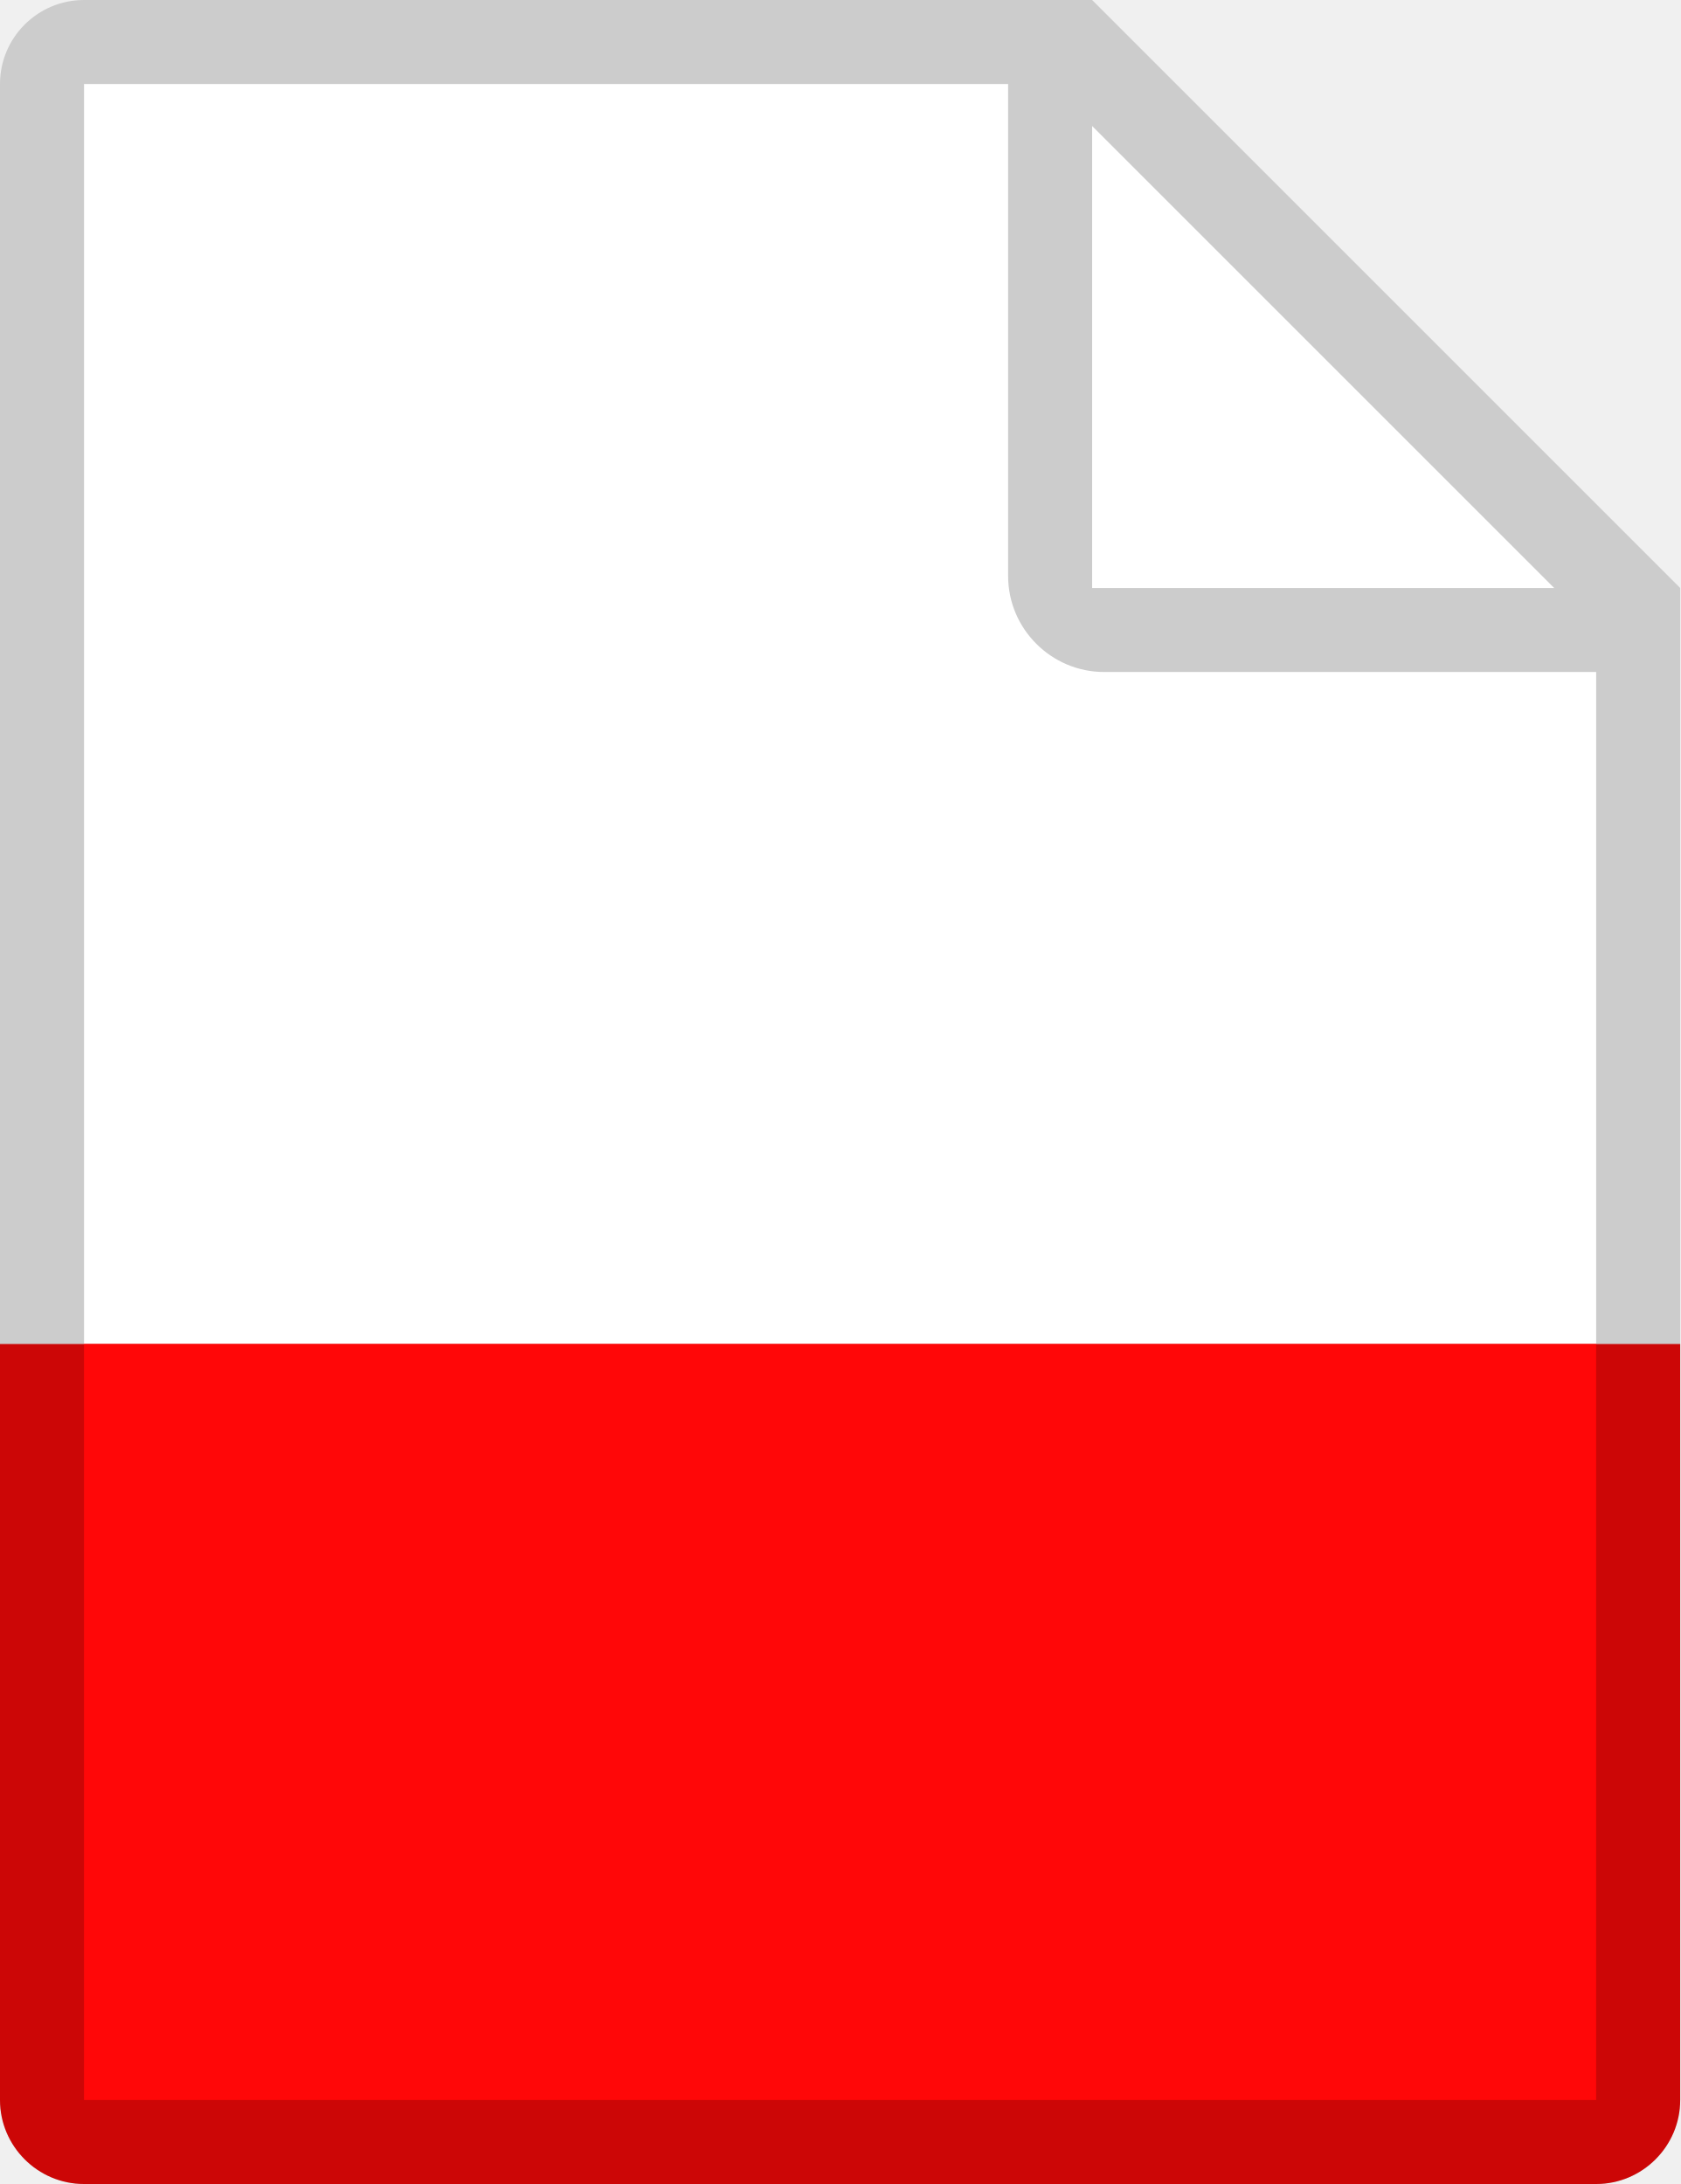
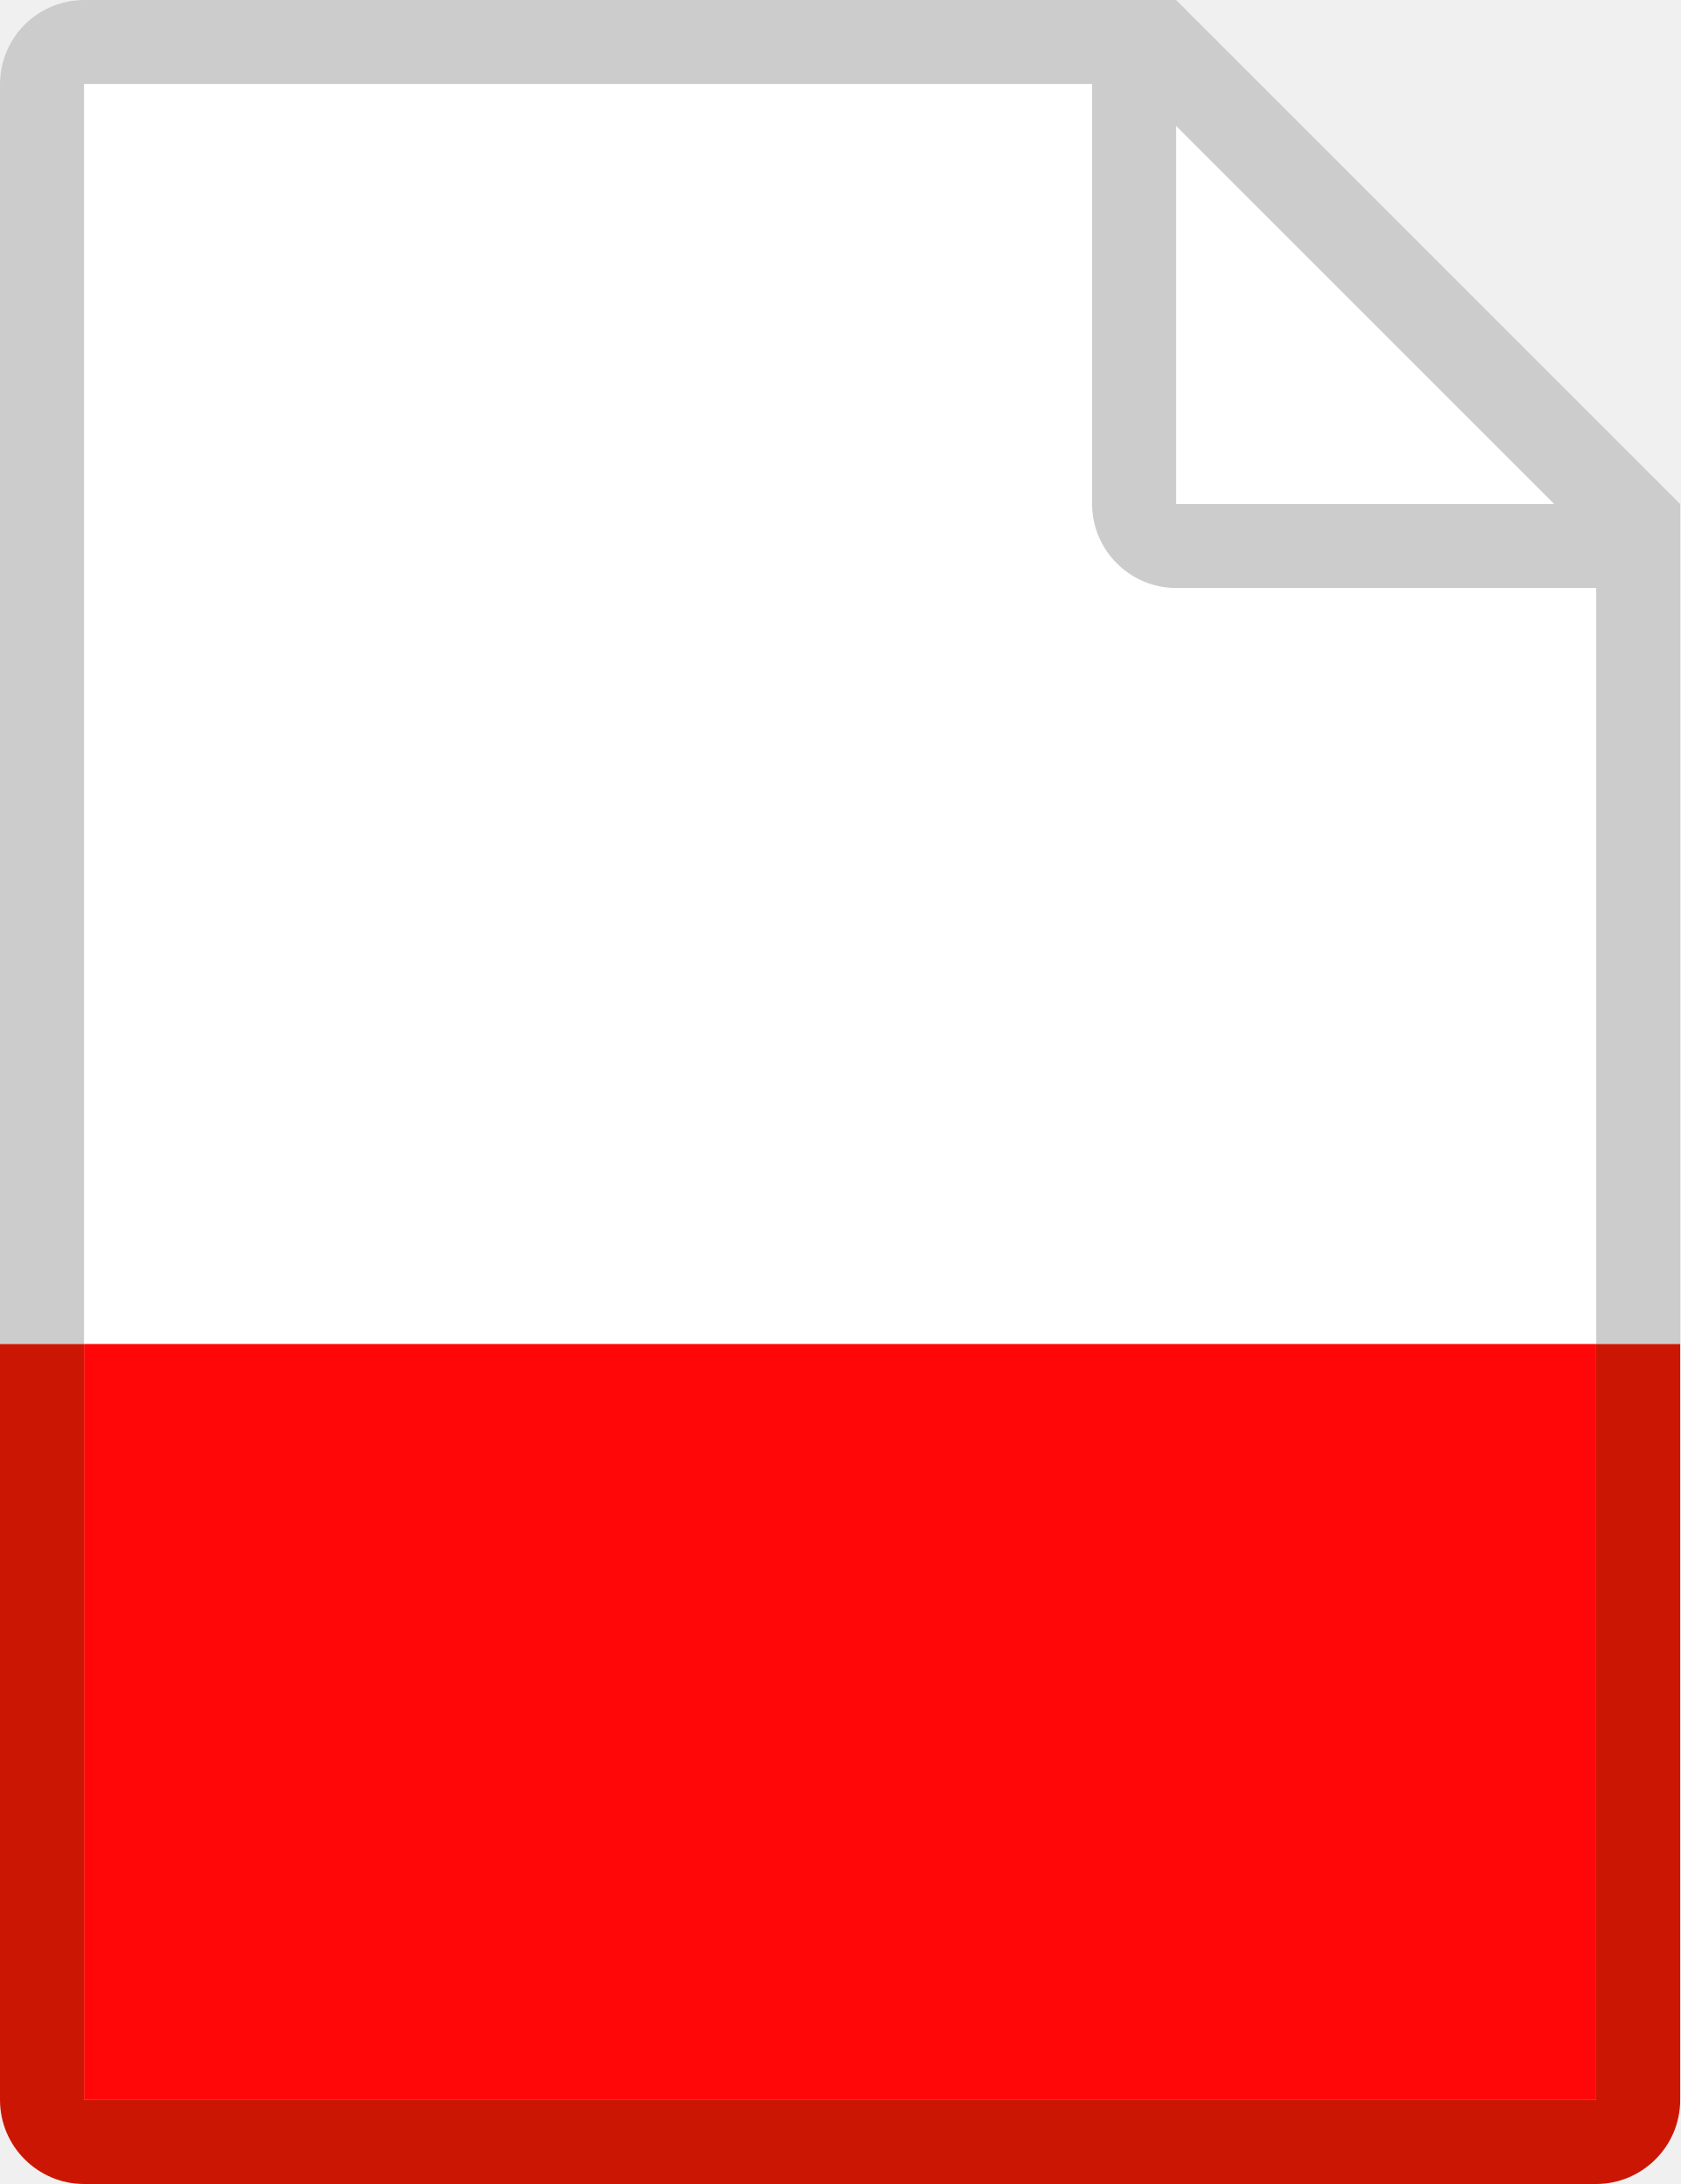
<svg xmlns="http://www.w3.org/2000/svg" version="1.1" id="Layer_1" x="0px" y="0px" width="20px" height="26px" viewBox="0 0 20 26" enable-background="new 0 0 20 26" xml:space="preserve">
-   <polygon fill="#FFFFFF" points="19,7.5 19,25 1,25 1,1 12.5,1 " />
+   <path fill="#FFFFFF" d="M14,0H1C0.448,0,0,0.448,0,1v24c0,0.552,0.448,1,1,1h18c0.552,0,1-0.448,1-1V6L14,0z" />
  <g>
-     <path fill="#CCCCCC" d="M13,0H1C0.448,0,0,0.448,0,1v24c0,0.552,0.448,1,1,1h18c0.552,0,1-0.448,1-1V7L13,0z M19,7.5V25H1V1h11.5   L19,7.5z" />
+     <polygon fill="none" points="14,6 18.5,6 14,1.5  " />
+     <path fill="#CCCCCC" d="M0,25c0,0.552,0.448,1,1,1C0.45,26,0,25.55,0,25z" />
+     <path fill="#CCCCCC" d="M14,0H1C0.448,0,0,0.448,0,1v15h1V1h12v5c0,0.55,0.45,1,1,1h5v9h1V6L14,0z M14,6V1.5L18.5,6H14z" />
+     <path fill="#CCCCCC" d="M19,26c0.552,0,1-0.448,1-1C20,25.55,19.55,26,19,26z" />
  </g>
-   <g>
-     <path fill="#CCCCCC" d="M12,0v6.857C12,7.486,12.514,8,13.143,8H20" />
-   </g>
-   <polyline fill="#FFFFFF" points="18.5,7 13,7 13,1.5 " />
-   <g>
-     <path fill="#CC0606" d="M20,16v9c0,0.55-0.45,1-1,1H1c-0.55,0-1-0.45-1-1v-9" />
-   </g>
-   <g>
-     <polyline fill="#FF0708" points="19,16 19,25 1,25 1,16  " />
-   </g>
+   <rect x="1" y="16" fill="#FF0708" width="18" height="9" />
+   <path fill="#CC1604" d="M19,25H1v-9H0v9c0,0.55,0.45,1,1,1h18c0.55,0,1-0.45,1-1v-9h-1V25z" />
</svg>
